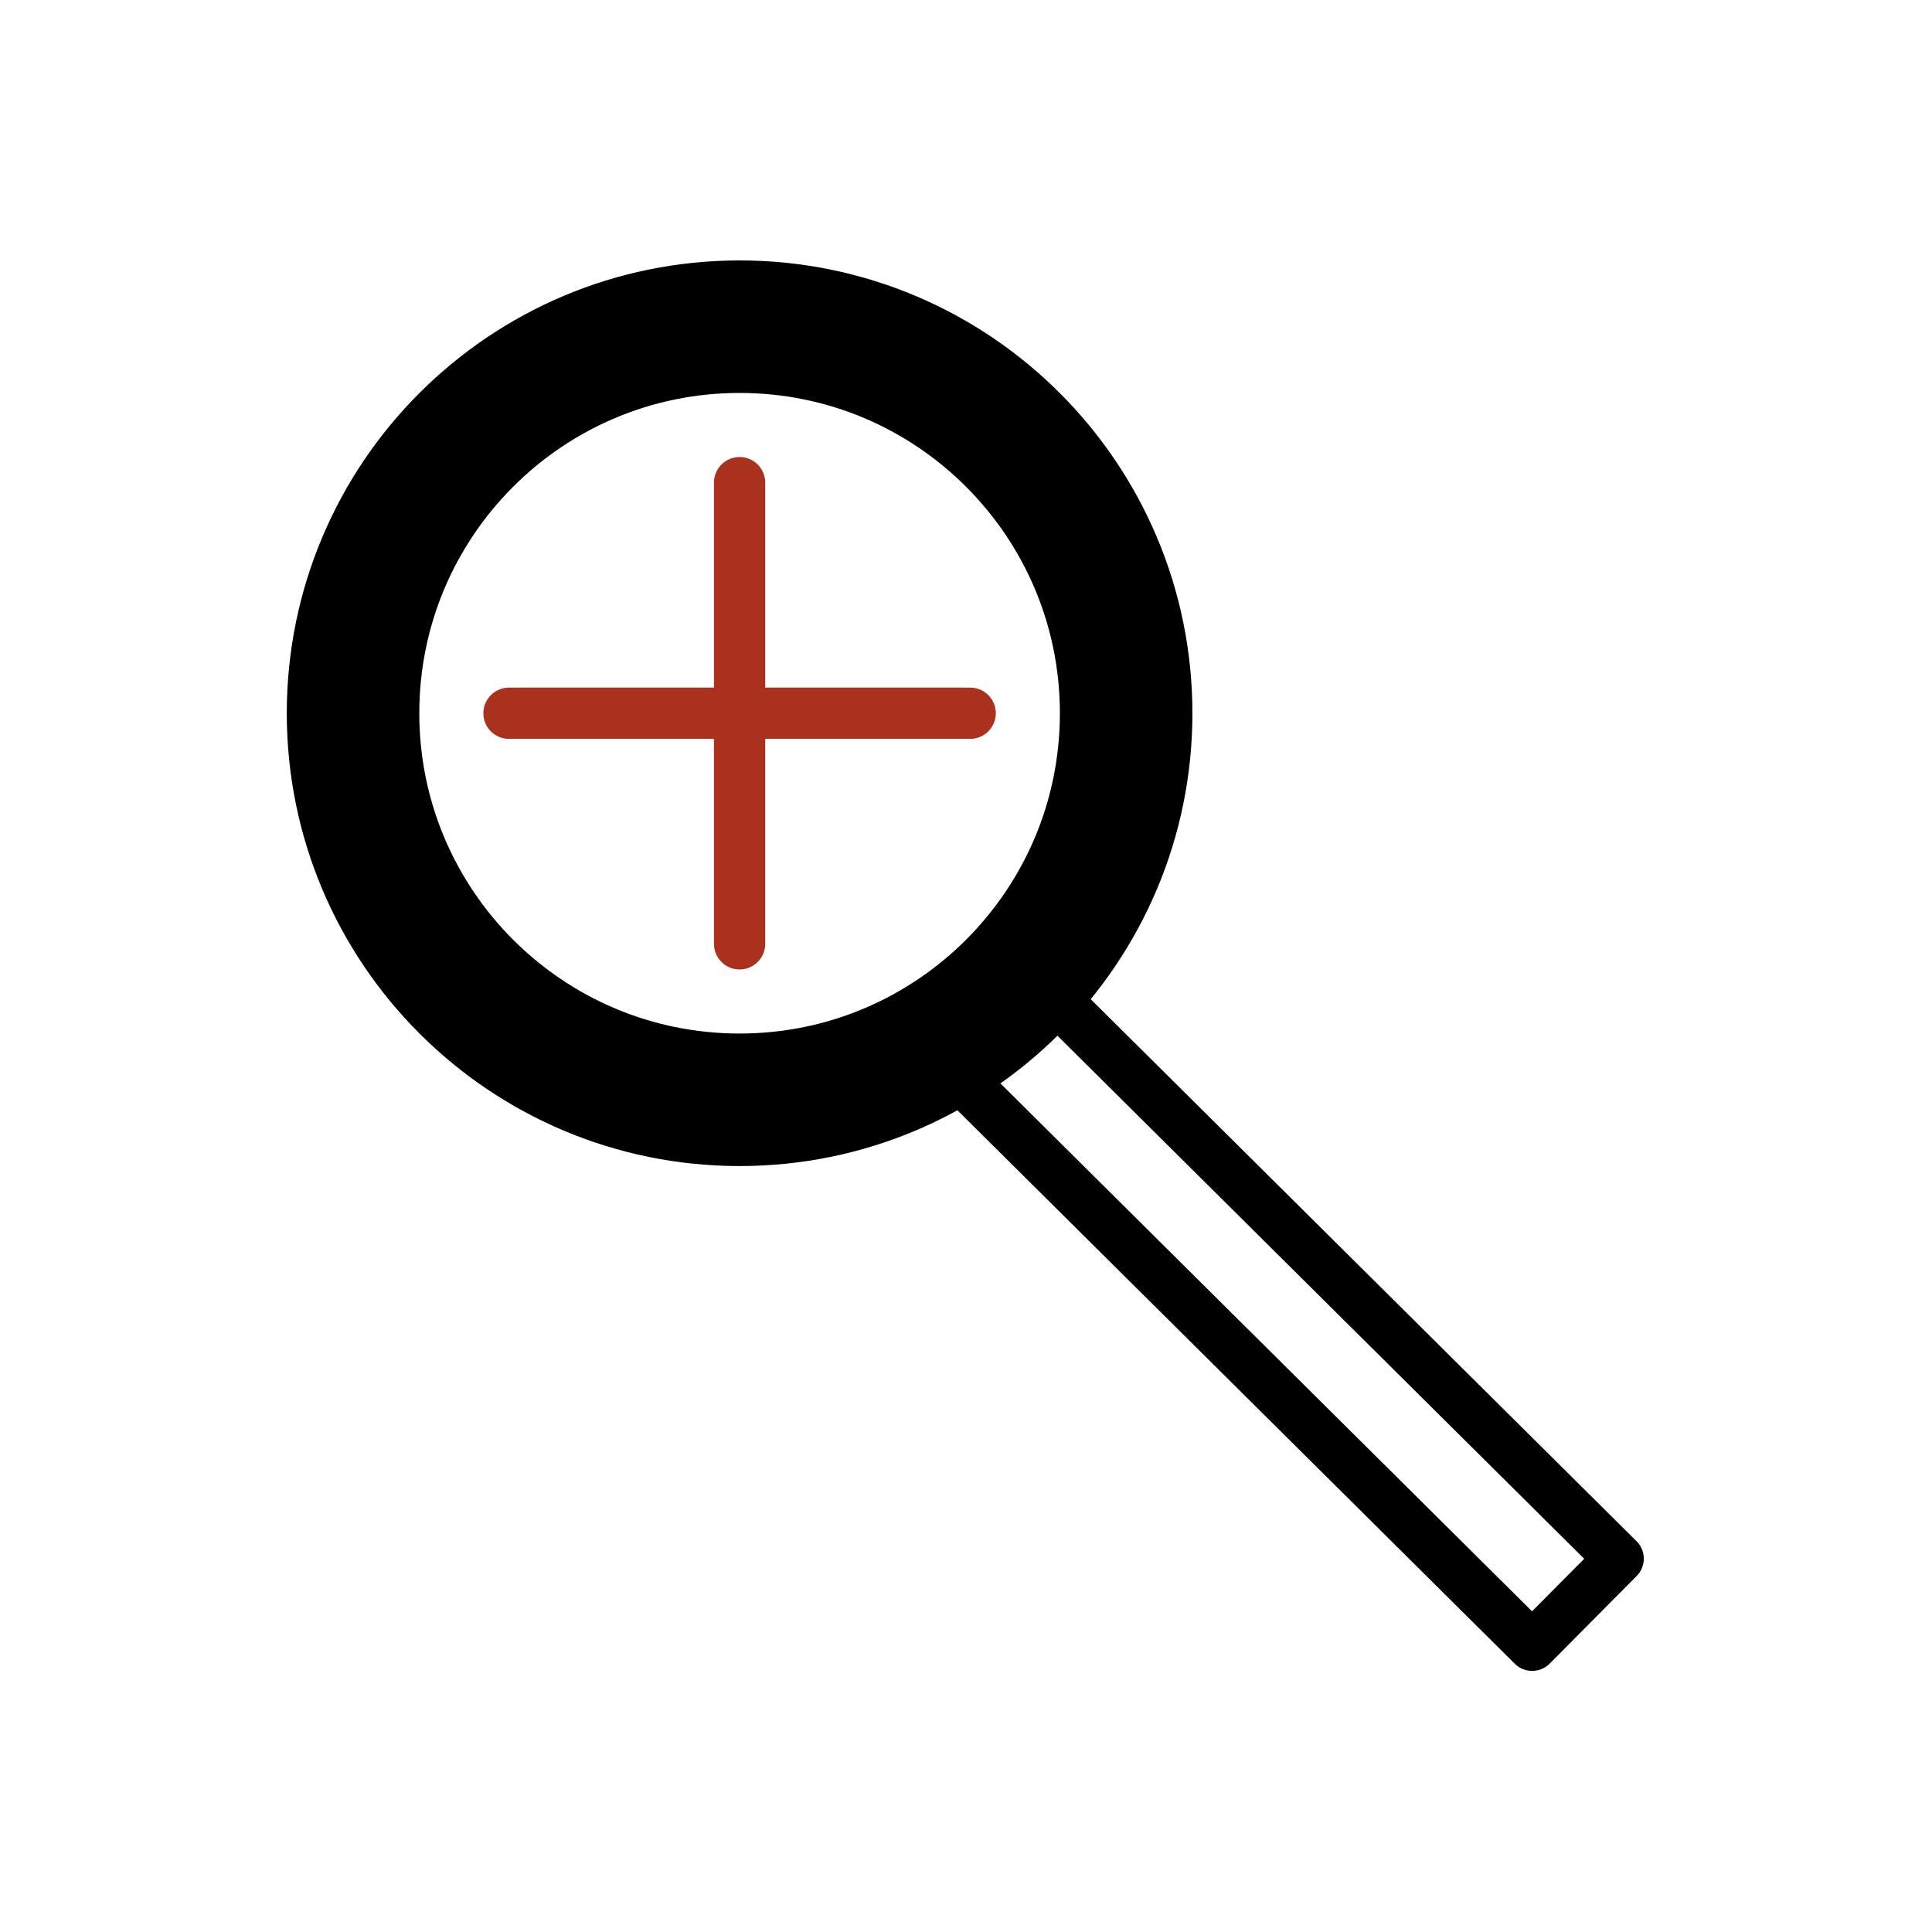
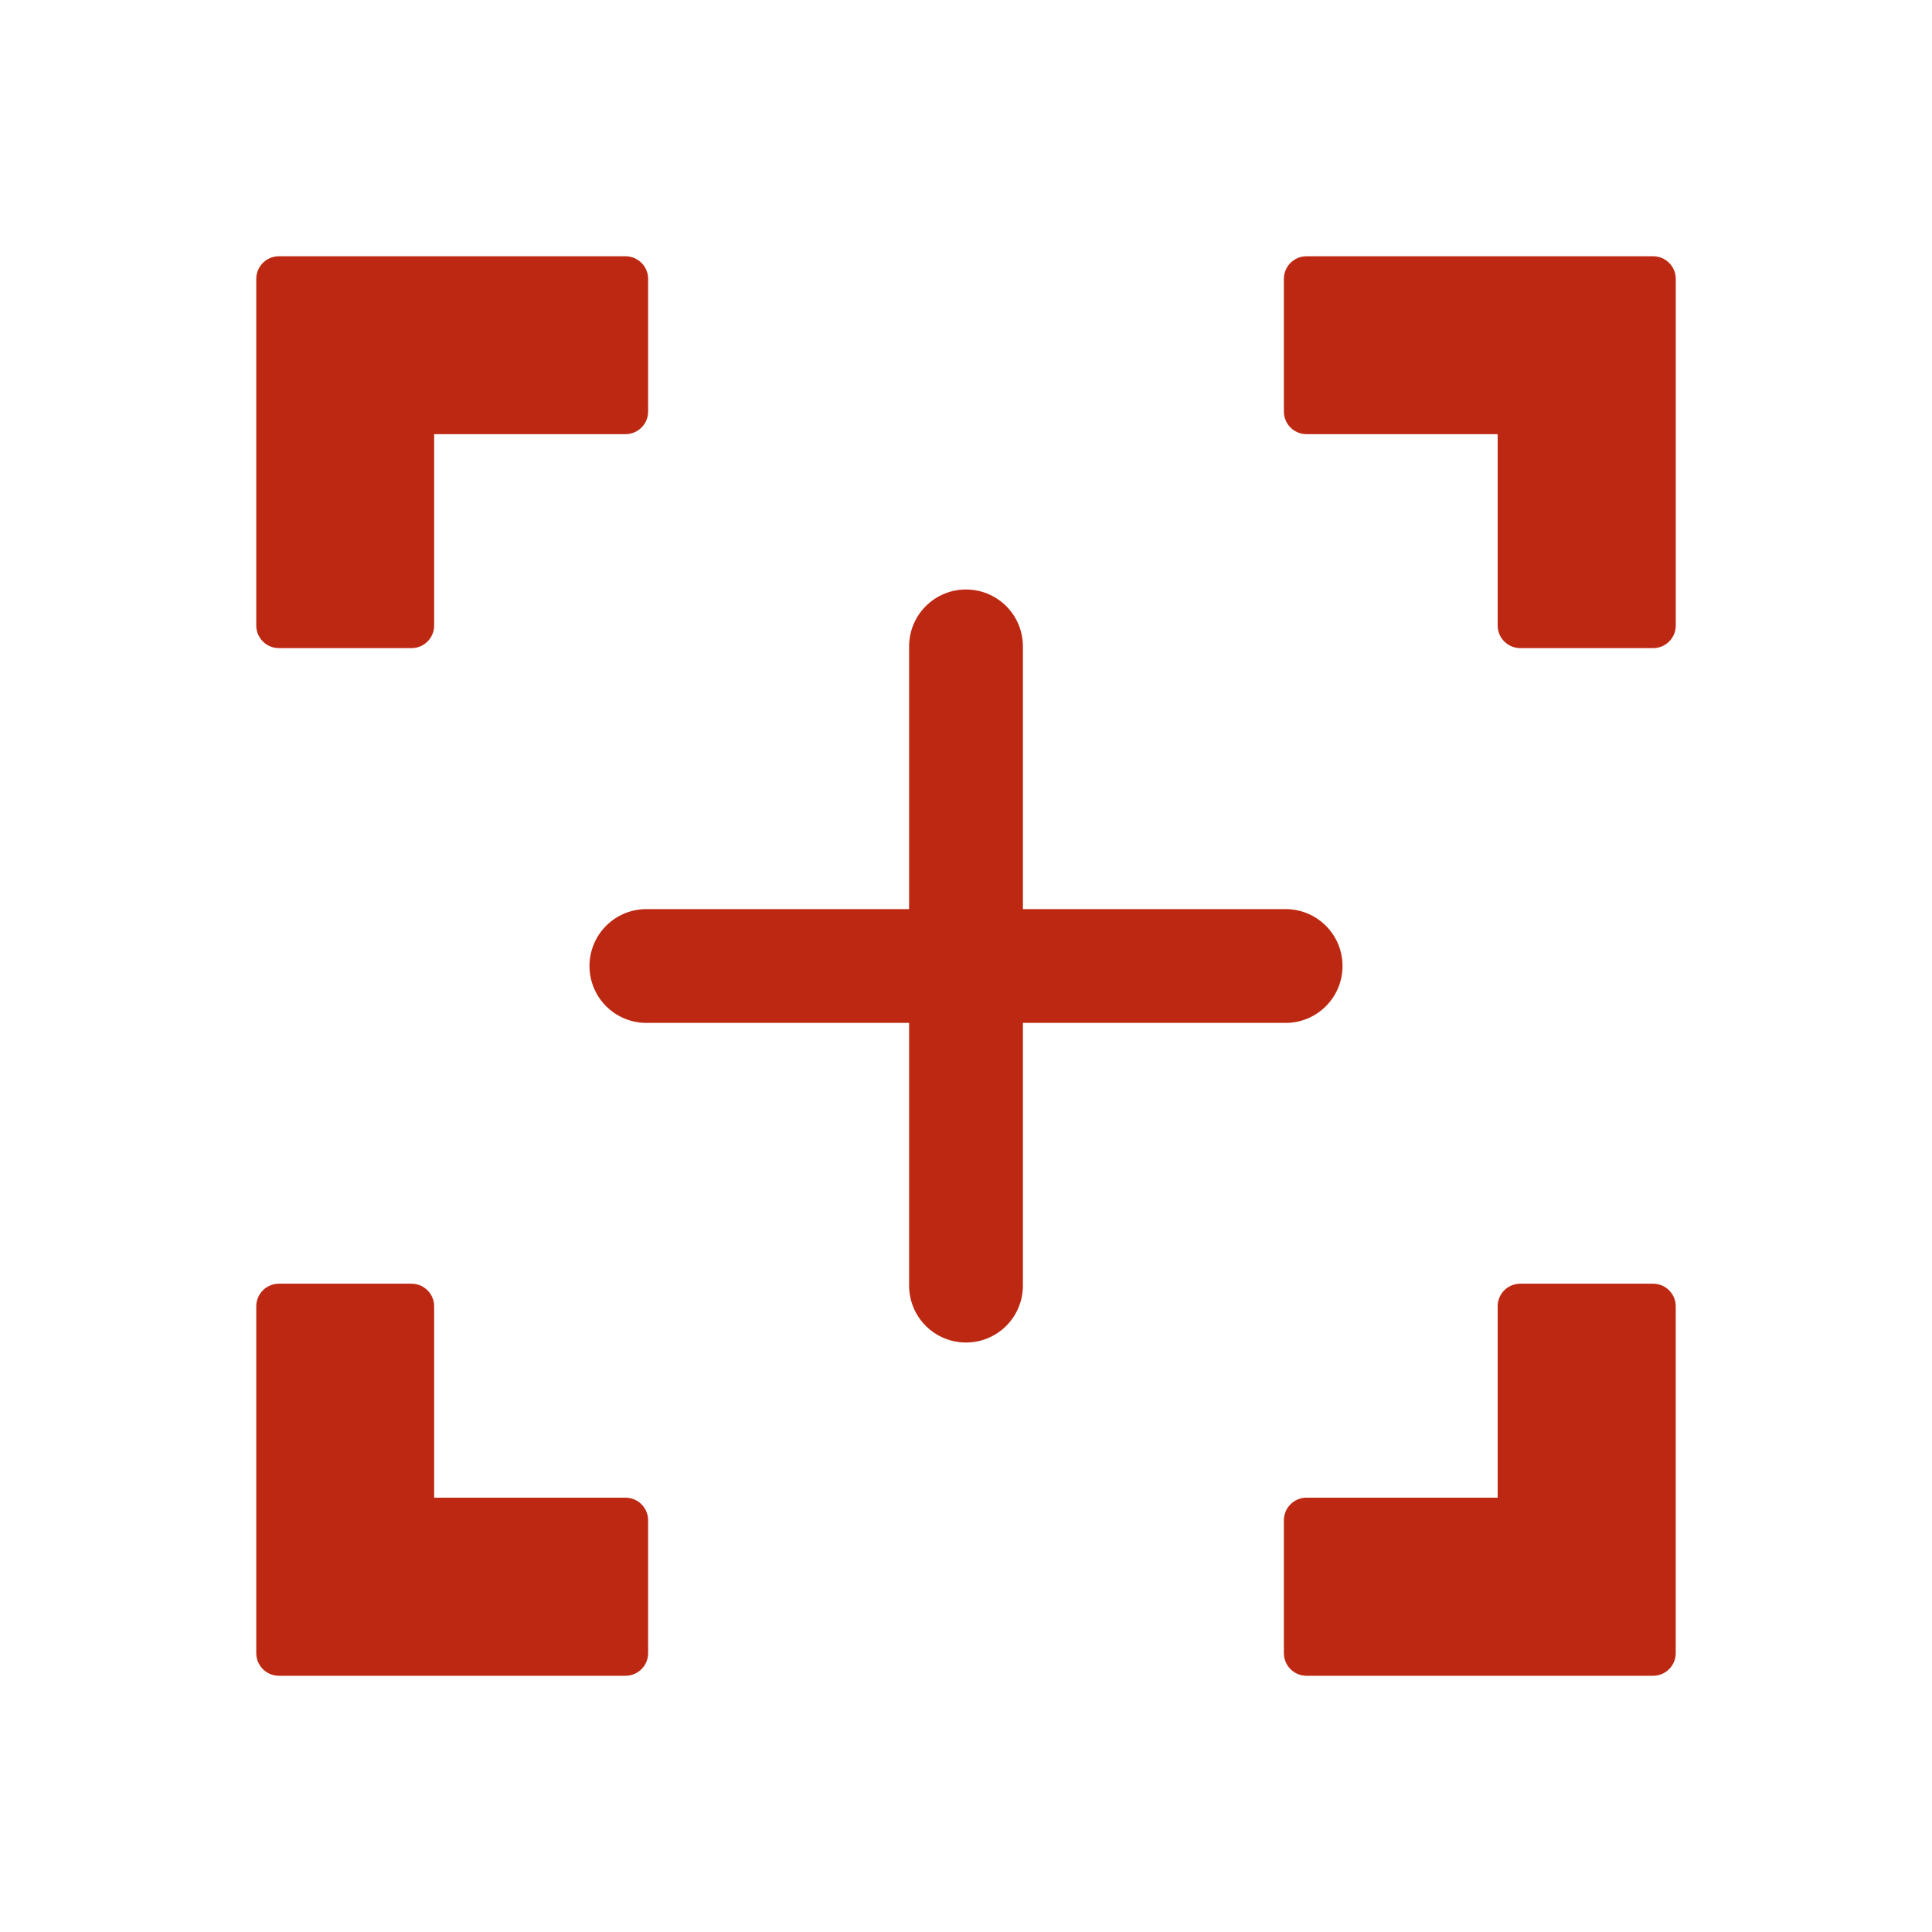
<svg xmlns="http://www.w3.org/2000/svg" width="64" height="64" id="svg4152" version="1.1" viewBox="0 0 64 64">
  <defs id="defs4154" />
  <g id="layer1">
-     <circle style="opacity:1;fill:none;fill-opacity:1;stroke:#000000;stroke-width:4.39;stroke-linecap:round;stroke-linejoin:round;stroke-miterlimit:4;stroke-dasharray:none;stroke-opacity:1" id="path4702" cx="24.5" cy="23.627" r="12.805" />
-     <rect style="opacity:1;fill:none;fill-opacity:1;stroke:#000000;stroke-width:1.635;stroke-linecap:round;stroke-linejoin:round;stroke-miterlimit:4;stroke-dasharray:none;stroke-opacity:1" id="rect4704" width="4.087" height="28.607" x="-2.932" y="45.833" rx="0" ry="0" transform="matrix(0.7046281,-0.7095768,0.7095768,0.7046281,0,0)" />
-     <path style="fill:#ab311f;fill-opacity:1;fill-rule:evenodd;stroke:#ab311f;stroke-width:1.698;stroke-linecap:round;stroke-linejoin:miter;stroke-miterlimit:4;stroke-dasharray:none;stroke-opacity:1" d="m 16.861,23.627 15.278,0" id="path4717" />
-     <path style="fill:#ab311f;fill-opacity:1;fill-rule:evenodd;stroke:#ab311f;stroke-width:1.698;stroke-linecap:round;stroke-linejoin:miter;stroke-miterlimit:4;stroke-dasharray:none;stroke-opacity:1" d="m 24.5,15.988 0,15.278" id="path4719" />
+     <path style="color:#000000;clip-rule:nonzero;display:inline;overflow:visible;visibility:visible;opacity:1;isolation:auto;mix-blend-mode:normal;color-interpolation:sRGB;color-interpolation-filters:linearRGB;solid-color:#000000;solid-opacity:1;fill:#bd2812;fill-opacity:1;fill-rule:nonzero;stroke:#bd2812;stroke-width:1.5;stroke-linecap:round;stroke-linejoin:round;stroke-miterlimit:4;stroke-dasharray:none;stroke-dashoffset:0;stroke-opacity:1;color-rendering:auto;image-rendering:auto;shape-rendering:auto;text-rendering:auto;enable-background:accumulate" d="m 9.239,9.239 0,11.481 4.393,0 0,-7.088 7.088,0 0,-4.393 -11.481,0 z m 34.041,0 0,4.393 7.082,0 0,7.088 4.4,0 0,-11.481 -11.481,0 z M 9.239,43.274 l 0,11.488 11.481,0 0,-4.4 -7.088,0 0,-7.088 -4.393,0 z m 41.123,0 0,7.088 -7.082,0 0,4.4 11.481,0 0,-11.488 -4.4,0 z" id="rect3420" />
+     <path style="fill:#ab311f;fill-opacity:1;fill-rule:evenodd;stroke:#bd2812;stroke-width:3.77;stroke-linecap:round;stroke-linejoin:miter;stroke-miterlimit:4;stroke-dasharray:none;stroke-opacity:1" d="m 21.412,32 21.176,0" id="path4717" />
+     <path style="fill:#ab311f;fill-opacity:1;fill-rule:evenodd;stroke:#bd2812;stroke-width:3.77;stroke-linecap:round;stroke-linejoin:miter;stroke-miterlimit:4;stroke-dasharray:none;stroke-opacity:1" d="m 32,21.412 0,21.176" id="path4719" />
  </g>
</svg>
